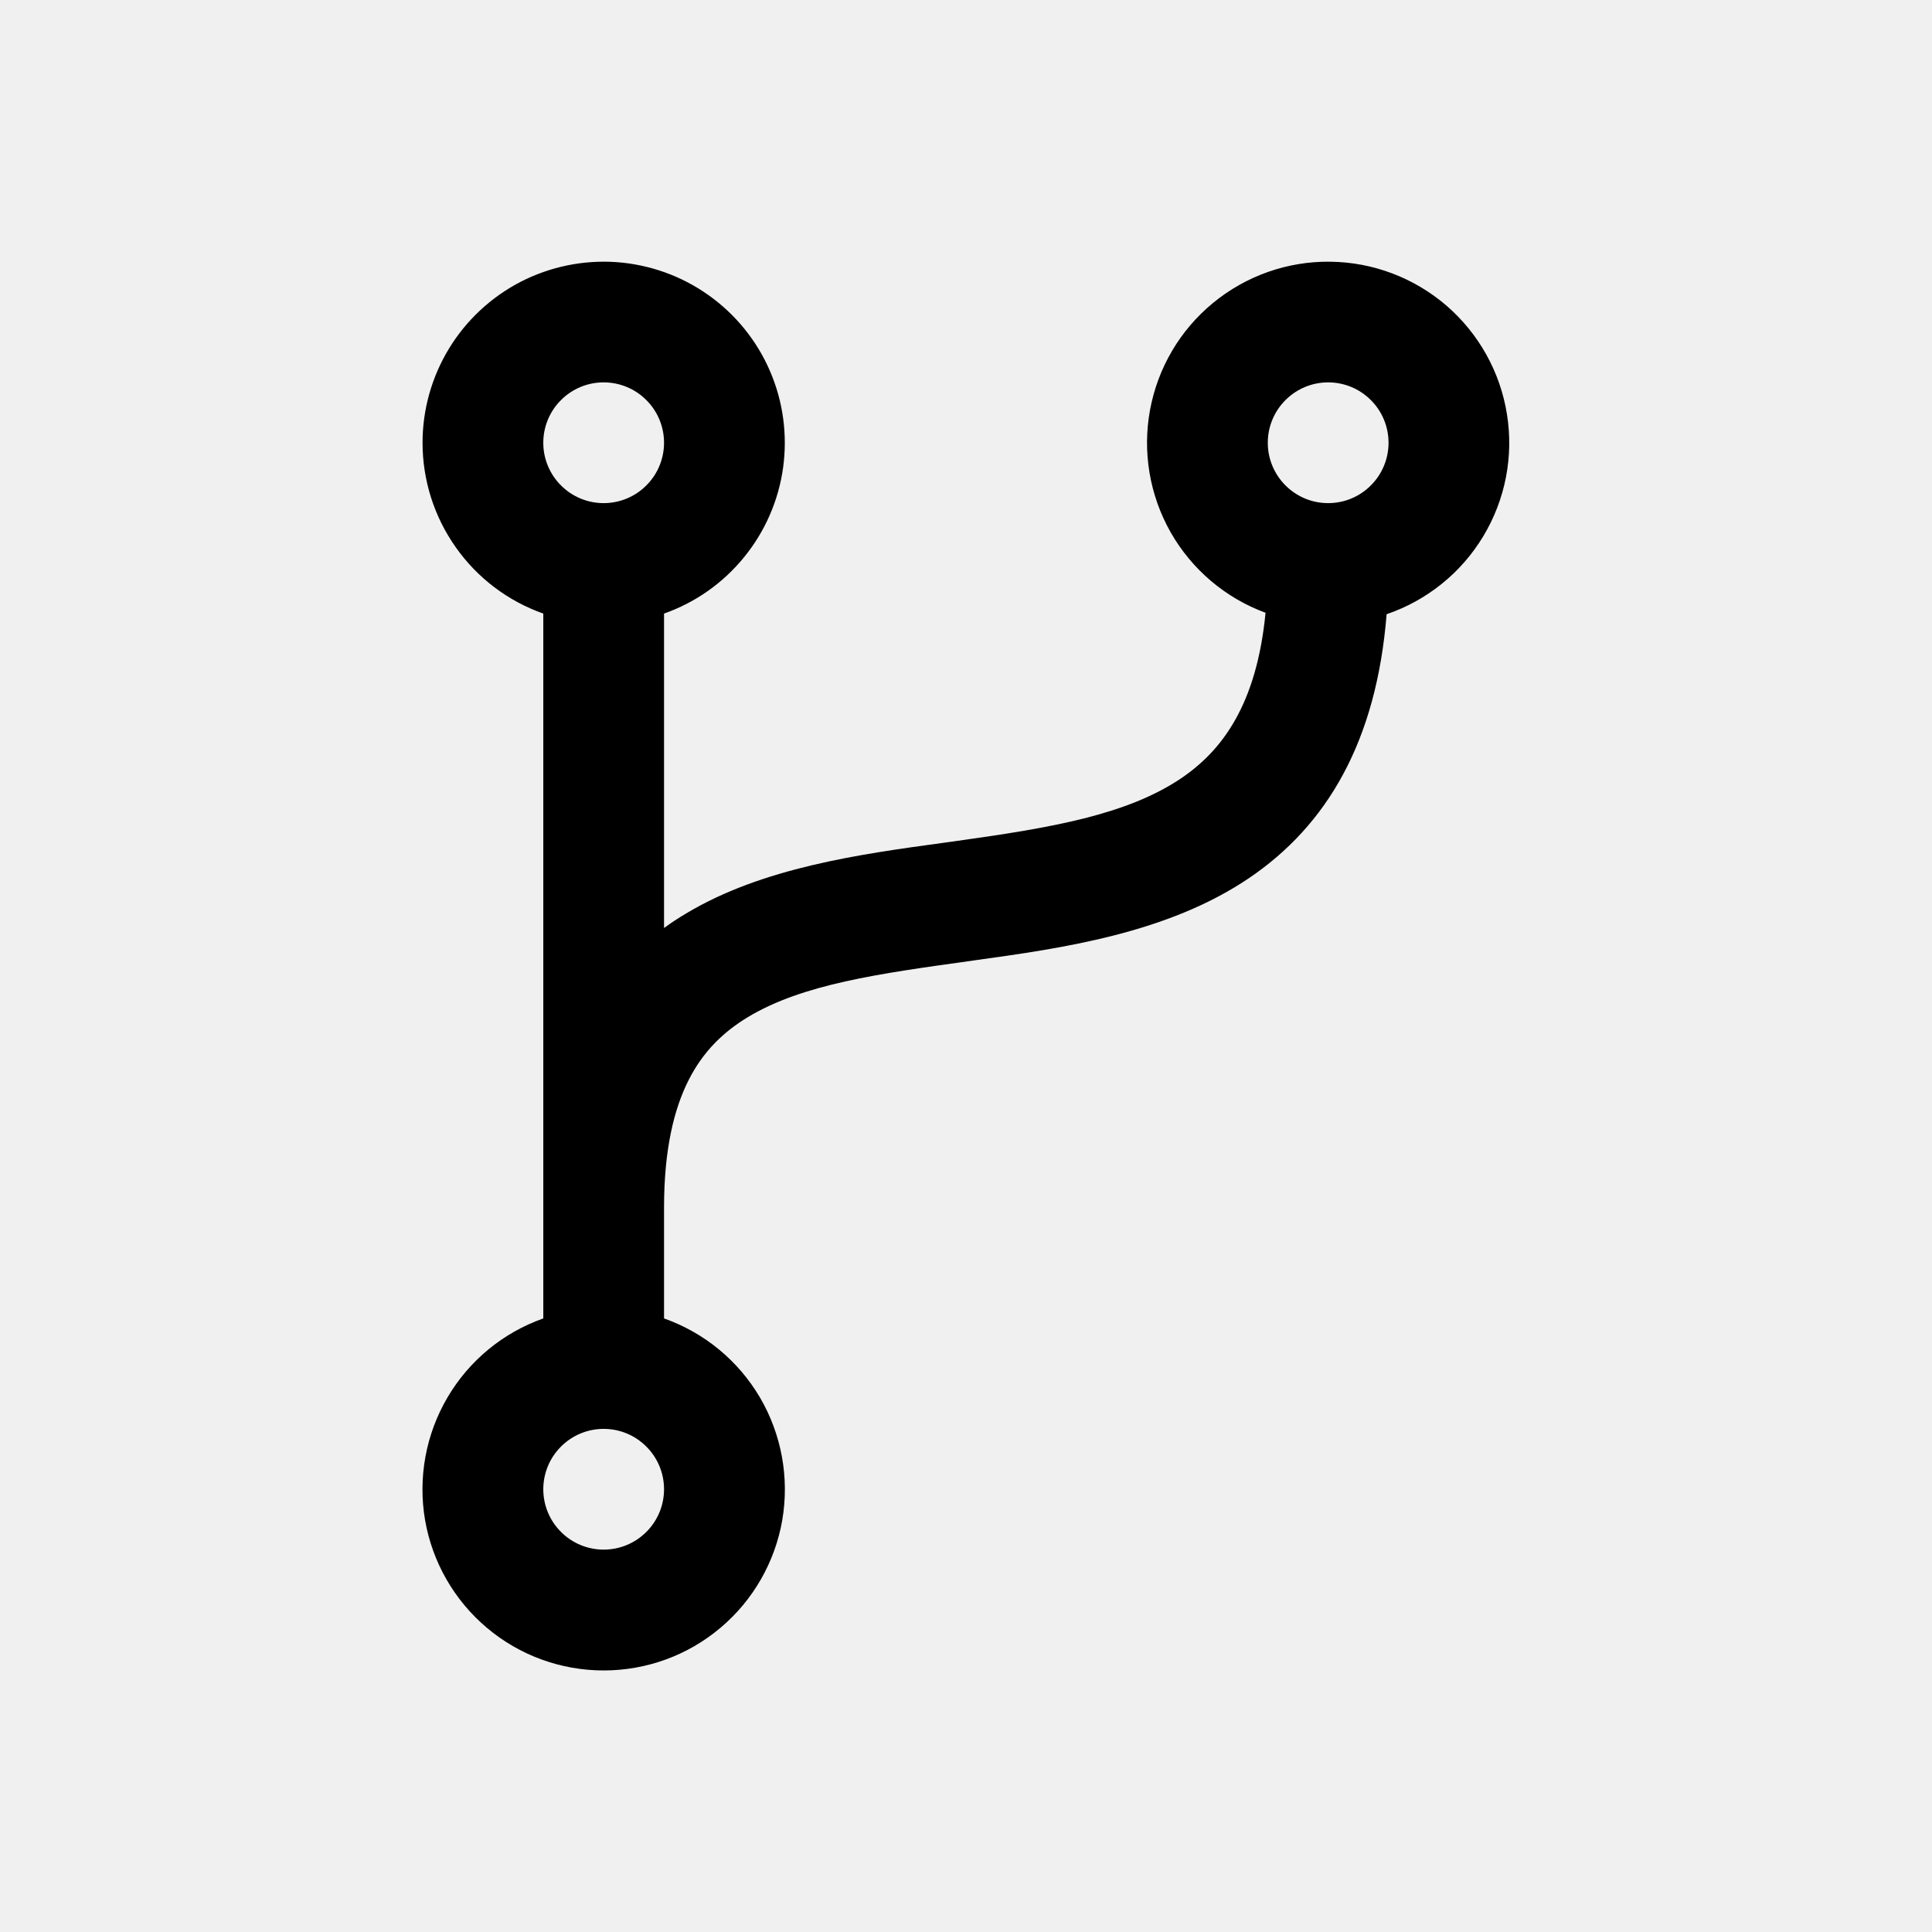
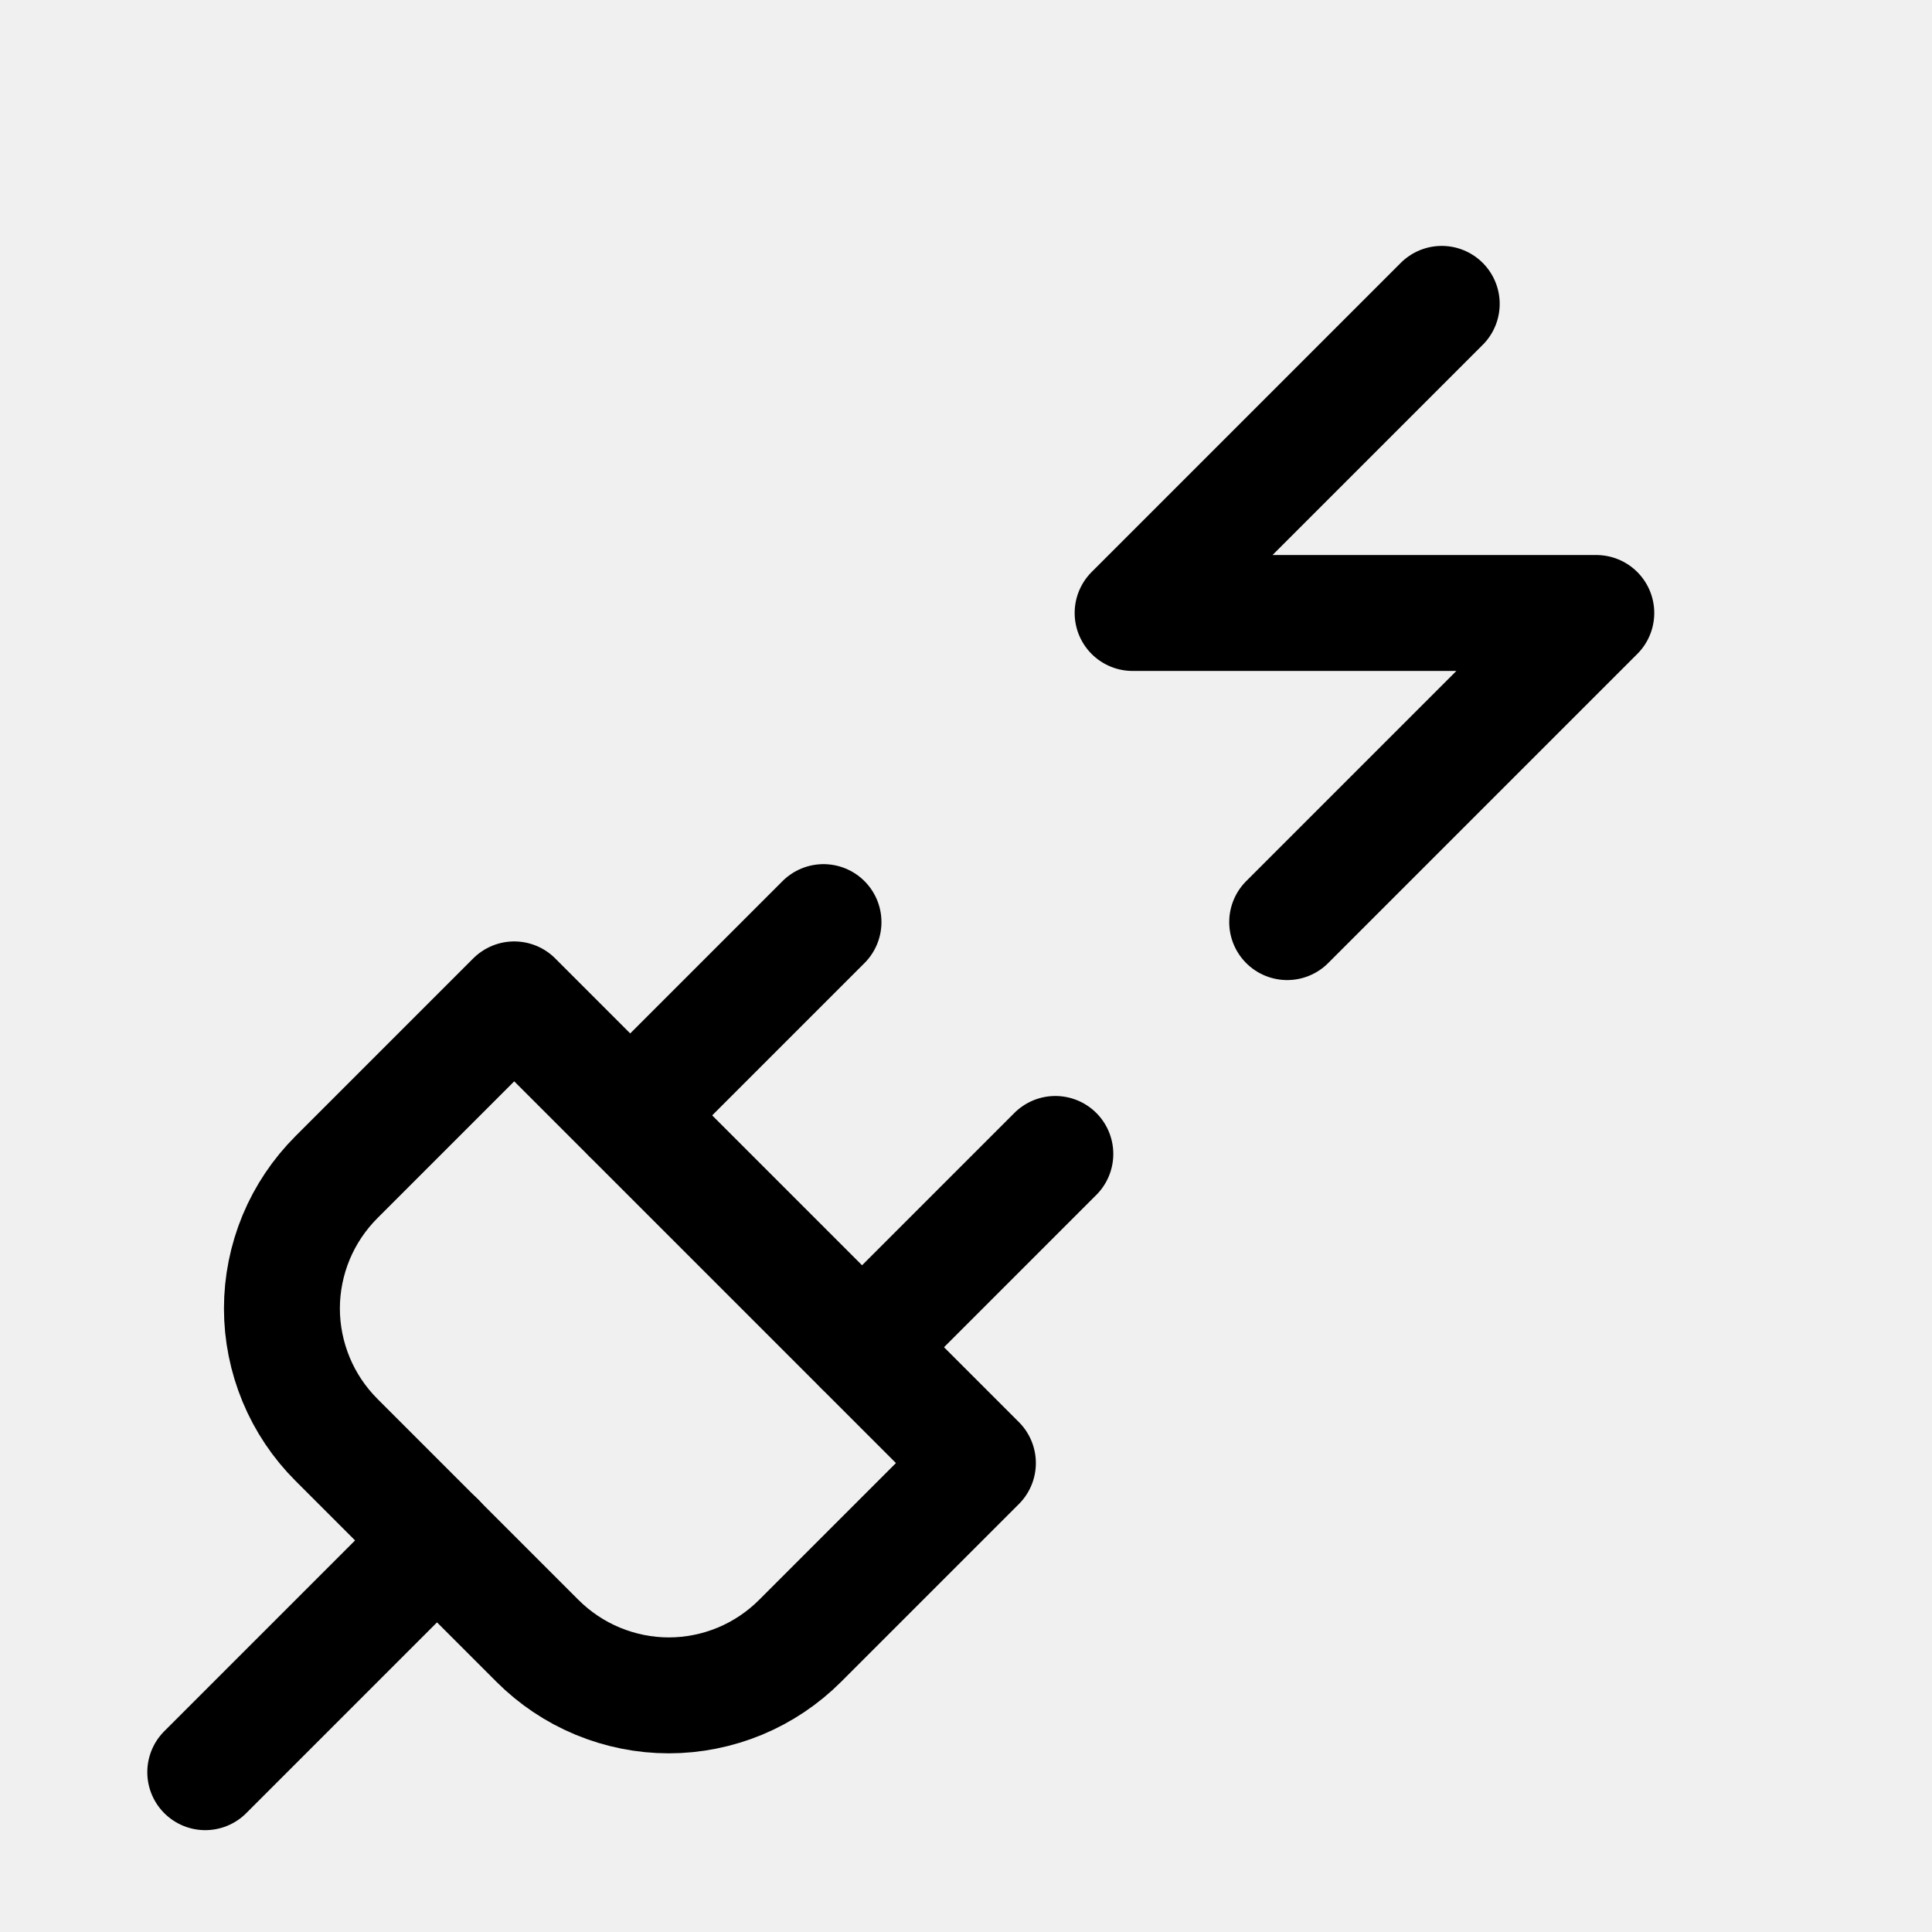
- <svg xmlns="http://www.w3.org/2000/svg" width="24" height="24" viewBox="0 0 24 24" fill="none">
-   <path d="M7.499 4.75C7.401 4.75 7.303 4.769 7.212 4.807C7.121 4.845 7.038 4.9 6.969 4.97C6.899 5.039 6.844 5.122 6.806 5.213C6.768 5.304 6.749 5.402 6.749 5.5C6.749 5.599 6.768 5.696 6.806 5.787C6.844 5.878 6.899 5.961 6.969 6.03C7.038 6.1 7.121 6.155 7.212 6.193C7.303 6.231 7.401 6.25 7.499 6.25C7.698 6.25 7.889 6.171 8.029 6.03C8.17 5.89 8.249 5.699 8.249 5.5C8.249 5.301 8.17 5.11 8.029 4.97C7.889 4.829 7.698 4.75 7.499 4.75ZM5.249 5.5C5.249 5.088 5.363 4.683 5.577 4.331C5.792 3.978 6.099 3.692 6.465 3.502C6.832 3.313 7.243 3.228 7.654 3.256C8.066 3.285 8.462 3.426 8.798 3.664C9.135 3.902 9.4 4.228 9.564 4.607C9.728 4.985 9.784 5.401 9.728 5.81C9.671 6.219 9.503 6.604 9.242 6.923C8.982 7.243 8.638 7.485 8.249 7.622V11.528C8.336 11.464 8.426 11.405 8.519 11.35C9.468 10.778 10.684 10.611 11.717 10.47L11.896 10.445C13.057 10.283 13.998 10.123 14.673 9.668C15.178 9.326 15.61 8.758 15.721 7.612C15.223 7.429 14.806 7.075 14.543 6.614C14.281 6.153 14.19 5.614 14.286 5.093C14.382 4.571 14.659 4.1 15.069 3.763C15.479 3.426 15.995 3.244 16.525 3.251C17.056 3.257 17.567 3.451 17.969 3.797C18.37 4.144 18.637 4.622 18.72 5.146C18.804 5.67 18.7 6.206 18.426 6.661C18.153 7.115 17.727 7.459 17.225 7.63C17.099 9.207 16.487 10.252 15.513 10.91C14.5 11.595 13.191 11.78 12.103 11.93L12.078 11.934C10.908 12.096 9.971 12.226 9.292 12.634C8.977 12.824 8.73 13.07 8.555 13.416C8.375 13.77 8.249 14.272 8.249 15V16.378C8.75 16.555 9.172 16.903 9.441 17.361C9.709 17.819 9.807 18.358 9.718 18.881C9.628 19.404 9.356 19.879 8.95 20.221C8.544 20.564 8.03 20.751 7.499 20.751C6.968 20.751 6.454 20.564 6.048 20.221C5.642 19.879 5.37 19.404 5.28 18.881C5.191 18.358 5.289 17.819 5.558 17.361C5.826 16.903 6.248 16.555 6.749 16.378V7.622C6.31 7.467 5.93 7.18 5.662 6.799C5.393 6.419 5.249 5.965 5.249 5.5ZM16.499 4.75C16.401 4.75 16.303 4.769 16.212 4.807C16.121 4.845 16.038 4.9 15.969 4.97C15.899 5.039 15.844 5.122 15.806 5.213C15.768 5.304 15.749 5.402 15.749 5.5C15.749 5.599 15.768 5.696 15.806 5.787C15.844 5.878 15.899 5.961 15.969 6.03C16.038 6.1 16.121 6.155 16.212 6.193C16.303 6.231 16.401 6.25 16.499 6.25C16.698 6.25 16.889 6.171 17.029 6.03C17.17 5.89 17.249 5.699 17.249 5.5C17.249 5.301 17.17 5.11 17.029 4.97C16.889 4.829 16.698 4.75 16.499 4.75ZM7.499 17.75C7.3 17.75 7.109 17.829 6.969 17.97C6.828 18.11 6.749 18.301 6.749 18.5C6.749 18.699 6.828 18.89 6.969 19.03C7.109 19.171 7.3 19.25 7.499 19.25C7.698 19.25 7.889 19.171 8.029 19.03C8.17 18.89 8.249 18.699 8.249 18.5C8.249 18.301 8.17 18.11 8.029 17.97C7.889 17.829 7.698 17.75 7.499 17.75Z" fill="black" />
+ <svg xmlns="http://www.w3.org/2000/svg" width="25" height="25" viewBox="0 0 25 25" fill="none">
+   <g clip-path="url(#clip0_20262_39186)">
+     <path d="M6.954 21.232C7.177 21.455 7.442 21.633 7.734 21.754C8.026 21.875 8.338 21.938 8.654 21.938C8.97 21.938 9.283 21.875 9.575 21.754C9.866 21.633 10.131 21.455 10.354 21.232L12.654 18.932L6.654 12.932L4.354 15.232C4.131 15.455 3.953 15.72 3.832 16.011C3.711 16.303 3.648 16.616 3.648 16.932C3.648 17.247 3.711 17.56 3.832 17.852C3.953 18.144 4.131 18.409 4.354 18.632L6.954 21.232Z" stroke="black" stroke-width="1.5" stroke-linecap="round" stroke-linejoin="round" />
+     <path d="M2.656 22.932L5.656 19.932" stroke="black" stroke-width="1.5" stroke-linecap="round" stroke-linejoin="round" />
+     <path d="M8.156 14.432L10.656 11.932" stroke="black" stroke-width="1.5" stroke-linecap="round" stroke-linejoin="round" />
+     <path d="M11.156 17.432L13.656 14.932" stroke="black" stroke-width="1.5" stroke-linecap="round" stroke-linejoin="round" />
+     <path d="M18.656 3.932L14.656 7.932H20.656L16.656 11.932" stroke="black" stroke-width="1.5" stroke-linecap="round" stroke-linejoin="round" />
+   </g>
+   <defs>
+     <clipPath id="clip0_20262_39186">
+       <rect width="24" height="24" fill="white" transform="translate(0.65625 0.931641)" />
+     </clipPath>
+   </defs>
</svg>
